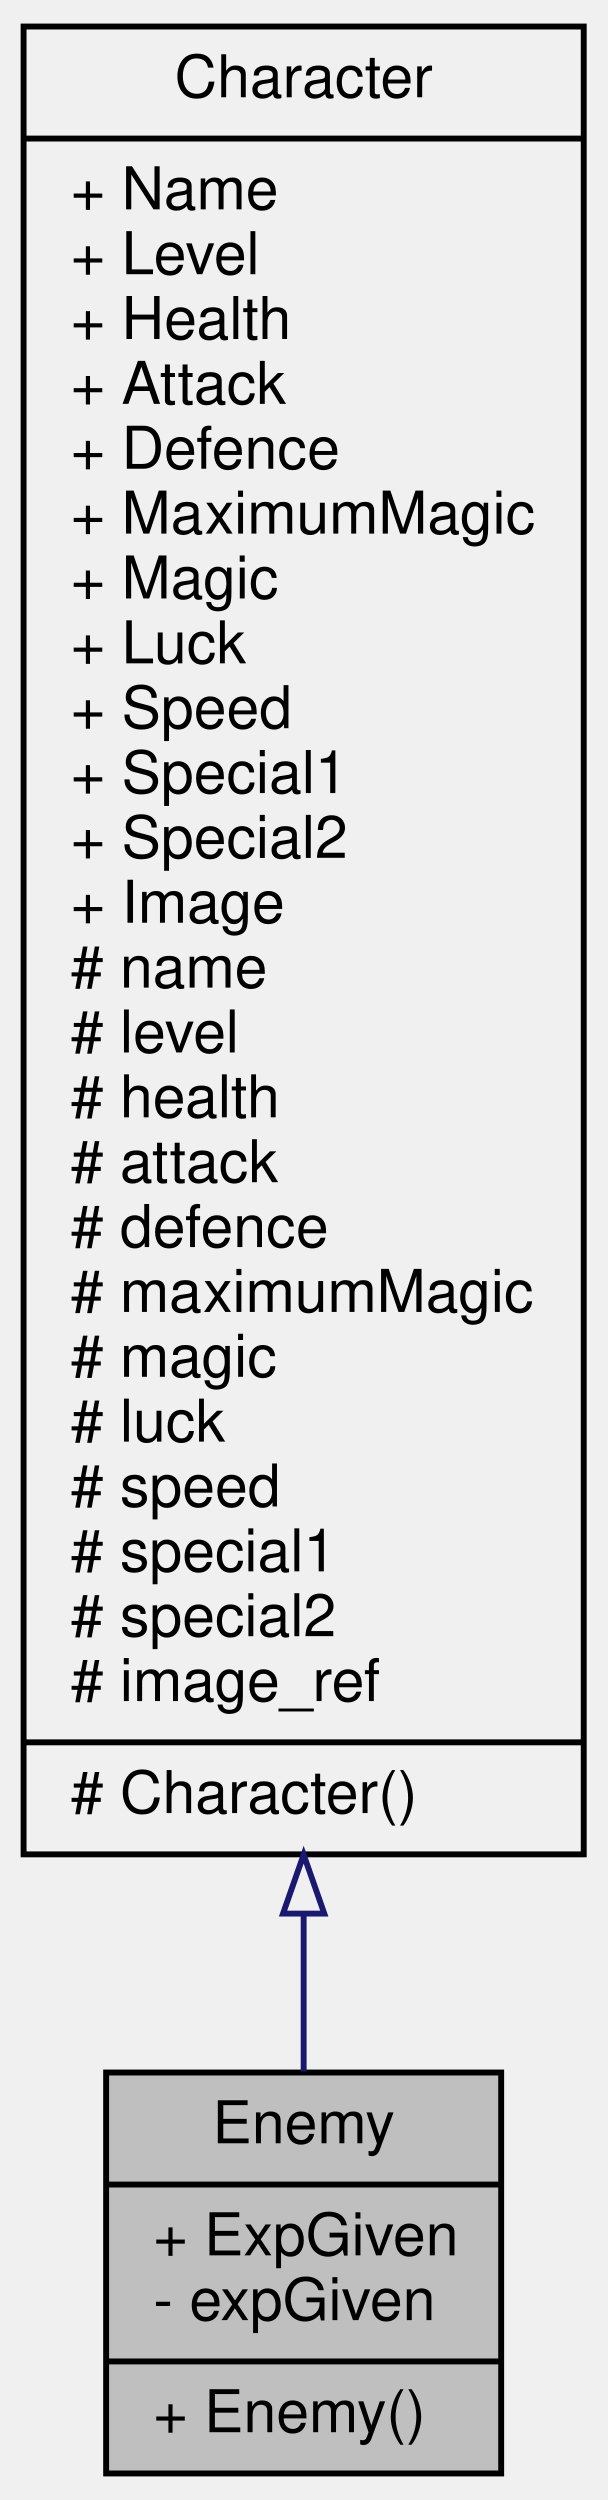
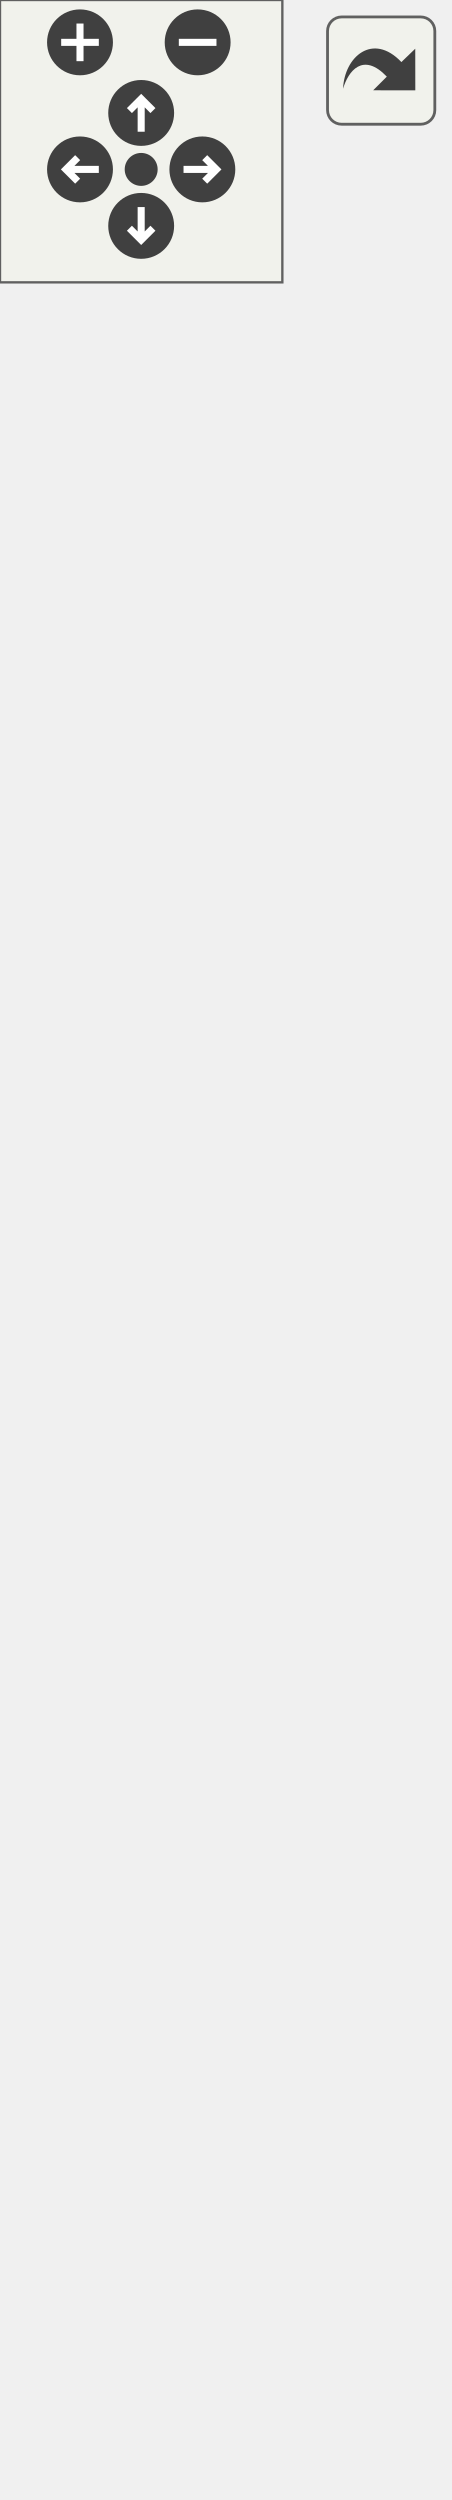
- <svg xmlns="http://www.w3.org/2000/svg" xmlns:xlink="http://www.w3.org/1999/xlink" width="103pt" height="424pt" viewBox="0.00 0.00 103.00 424.00">
-   <g id="graph0" class="graph" transform="scale(1 1) rotate(0) translate(4 420)">
-     <g id="node1" class="node">
-       <polygon fill="#bfbfbf" stroke="black" points="14,-0.5 14,-68.5 81,-68.5 81,-0.5 14,-0.5" />
-       <text text-anchor="middle" x="47.5" y="-56.5" font-family="Helvetica,sans-Serif" font-size="10.00">Enemy</text>
-       <polyline fill="none" stroke="black" points="14,-49.5 81,-49.5 " />
-       <text text-anchor="start" x="22" y="-37.5" font-family="Helvetica,sans-Serif" font-size="10.00">+ ExpGiven</text>
-       <text text-anchor="start" x="22" y="-26.5" font-family="Helvetica,sans-Serif" font-size="10.00">- expGiven</text>
-       <polyline fill="none" stroke="black" points="14,-19.5 81,-19.5 " />
-       <text text-anchor="start" x="22" y="-7.5" font-family="Helvetica,sans-Serif" font-size="10.00">+ Enemy()</text>
+ <svg xmlns="http://www.w3.org/2000/svg" xmlns:xlink="http://www.w3.org/1999/xlink" id="main" version="1.1" xml:space="preserve">
+   <style type="text/css">
+ .edge:hover path { stroke: red; }
+ .edge:hover polygon { stroke: red; fill: red; }
+ </style>
+   <defs>
+     <circle id="rim" cx="0" cy="0" r="7" />
+     <circle id="rim2" cx="0" cy="0" r="3.5" />
+     <g id="zoomPlus">
+       <use xlink:href="#rim" fill="#404040">
+         <set attributeName="fill" to="#808080" begin="zoomplus.mouseover" end="zoomplus.mouseout" />
+       </use>
+       <path d="M-4,0h8M0,-4v8" fill="none" stroke="white" stroke-width="1.5" pointer-events="none" />
    </g>
-     <g id="node2" class="node">
-       <g id="a_node2">
-         <a xlink:href="class_character.html" target="_top" xlink:title="Base abstract class for Enemy and Player to inherit from. Defines all shared variables, their constructor and their setters and getters ">
-           <polygon fill="none" stroke="black" points="0,-105.5 0,-415.5 95,-415.5 95,-105.5 0,-105.5" />
-           <text text-anchor="middle" x="47.5" y="-403.5" font-family="Helvetica,sans-Serif" font-size="10.00">Character</text>
-           <polyline fill="none" stroke="black" points="0,-396.5 95,-396.5 " />
-           <text text-anchor="start" x="8" y="-384.5" font-family="Helvetica,sans-Serif" font-size="10.00">+ Name</text>
-           <text text-anchor="start" x="8" y="-373.5" font-family="Helvetica,sans-Serif" font-size="10.00">+ Level</text>
-           <text text-anchor="start" x="8" y="-362.5" font-family="Helvetica,sans-Serif" font-size="10.00">+ Health</text>
-           <text text-anchor="start" x="8" y="-351.5" font-family="Helvetica,sans-Serif" font-size="10.00">+ Attack</text>
-           <text text-anchor="start" x="8" y="-340.5" font-family="Helvetica,sans-Serif" font-size="10.00">+ Defence</text>
-           <text text-anchor="start" x="8" y="-329.5" font-family="Helvetica,sans-Serif" font-size="10.00">+ MaximumMagic</text>
-           <text text-anchor="start" x="8" y="-318.5" font-family="Helvetica,sans-Serif" font-size="10.00">+ Magic</text>
-           <text text-anchor="start" x="8" y="-307.5" font-family="Helvetica,sans-Serif" font-size="10.00">+ Luck</text>
-           <text text-anchor="start" x="8" y="-296.5" font-family="Helvetica,sans-Serif" font-size="10.00">+ Speed</text>
-           <text text-anchor="start" x="8" y="-285.5" font-family="Helvetica,sans-Serif" font-size="10.00">+ Special1</text>
-           <text text-anchor="start" x="8" y="-274.5" font-family="Helvetica,sans-Serif" font-size="10.00">+ Special2</text>
-           <text text-anchor="start" x="8" y="-263.5" font-family="Helvetica,sans-Serif" font-size="10.00">+ Image</text>
-           <text text-anchor="start" x="8" y="-252.5" font-family="Helvetica,sans-Serif" font-size="10.00"># name</text>
-           <text text-anchor="start" x="8" y="-241.5" font-family="Helvetica,sans-Serif" font-size="10.00"># level</text>
-           <text text-anchor="start" x="8" y="-230.5" font-family="Helvetica,sans-Serif" font-size="10.00"># health</text>
-           <text text-anchor="start" x="8" y="-219.5" font-family="Helvetica,sans-Serif" font-size="10.00"># attack</text>
-           <text text-anchor="start" x="8" y="-208.5" font-family="Helvetica,sans-Serif" font-size="10.00"># defence</text>
-           <text text-anchor="start" x="8" y="-197.5" font-family="Helvetica,sans-Serif" font-size="10.00"># maximumMagic</text>
-           <text text-anchor="start" x="8" y="-186.5" font-family="Helvetica,sans-Serif" font-size="10.00"># magic</text>
-           <text text-anchor="start" x="8" y="-175.5" font-family="Helvetica,sans-Serif" font-size="10.00"># luck</text>
-           <text text-anchor="start" x="8" y="-164.5" font-family="Helvetica,sans-Serif" font-size="10.00"># speed</text>
-           <text text-anchor="start" x="8" y="-153.5" font-family="Helvetica,sans-Serif" font-size="10.00"># special1</text>
-           <text text-anchor="start" x="8" y="-142.5" font-family="Helvetica,sans-Serif" font-size="10.00"># special2</text>
-           <text text-anchor="start" x="8" y="-131.5" font-family="Helvetica,sans-Serif" font-size="10.00"># image_ref</text>
-           <polyline fill="none" stroke="black" points="0,-124.5 95,-124.5 " />
-           <text text-anchor="start" x="8" y="-112.5" font-family="Helvetica,sans-Serif" font-size="10.00"># Character()</text>
-         </a>
+     <g id="zoomMin">
+       <use xlink:href="#rim" fill="#404040">
+         <set attributeName="fill" to="#808080" begin="zoomminus.mouseover" end="zoomminus.mouseout" />
+       </use>
+       <path d="M-4,0h8" fill="none" stroke="white" stroke-width="1.5" pointer-events="none" />
+     </g>
+     <g id="dirArrow">
+       <path fill="none" stroke="white" stroke-width="1.5" d="M0,-3.0v7 M-2.5,-0.5L0,-3.0L2.5,-0.5" />
+     </g>
+     <g id="resetDef">
+       <use xlink:href="#rim2" fill="#404040">
+         <set attributeName="fill" to="#808080" begin="reset.mouseover" end="reset.mouseout" />
+       </use>
+     </g>
+   </defs>
+   <svg id="graph" class="graph">
+     <g id="viewport">
+       <g id="node1" class="node">
+         <polygon fill="#bfbfbf" stroke="black" points="14,-0.5 14,-68.5 81,-68.5 81,-0.5 14,-0.5" />
+         <text text-anchor="middle" x="47.5" y="-56.5" font-family="Helvetica,sans-Serif" font-size="10.00">Enemy</text>
+         <polyline fill="none" stroke="black" points="14,-49.5 81,-49.5 " />
+         <text text-anchor="start" x="22" y="-37.5" font-family="Helvetica,sans-Serif" font-size="10.00">+ ExpGiven</text>
+         <text text-anchor="start" x="22" y="-26.5" font-family="Helvetica,sans-Serif" font-size="10.00">- expGiven</text>
+         <polyline fill="none" stroke="black" points="14,-19.5 81,-19.5 " />
+         <text text-anchor="start" x="22" y="-7.5" font-family="Helvetica,sans-Serif" font-size="10.00">+ Enemy()</text>
+       </g>
+       <g id="node2" class="node">
+         <g id="a_node2">
+           <a xlink:href="class_character.html" target="_top" xlink:title="Base abstract class for Enemy and Player to inherit from. Defines all shared variables, their constructor and their setters and getters ">
+             <polygon fill="none" stroke="black" points="0,-105.5 0,-470.5 95,-470.5 95,-105.5 0,-105.5" />
+             <text text-anchor="middle" x="47.5" y="-458.5" font-family="Helvetica,sans-Serif" font-size="10.00">Character</text>
+             <polyline fill="none" stroke="black" points="0,-451.5 95,-451.5 " />
+             <text text-anchor="start" x="8" y="-439.5" font-family="Helvetica,sans-Serif" font-size="10.00">+ Name</text>
+             <text text-anchor="start" x="8" y="-428.5" font-family="Helvetica,sans-Serif" font-size="10.00">+ Level</text>
+             <text text-anchor="start" x="8" y="-417.5" font-family="Helvetica,sans-Serif" font-size="10.00">+ Health</text>
+             <text text-anchor="start" x="8" y="-406.5" font-family="Helvetica,sans-Serif" font-size="10.00">+ Attack</text>
+             <text text-anchor="start" x="8" y="-395.5" font-family="Helvetica,sans-Serif" font-size="10.00">+ Defence</text>
+             <text text-anchor="start" x="8" y="-384.5" font-family="Helvetica,sans-Serif" font-size="10.00">+ MaximumMagic</text>
+             <text text-anchor="start" x="8" y="-373.5" font-family="Helvetica,sans-Serif" font-size="10.00">+ Magic</text>
+             <text text-anchor="start" x="8" y="-362.5" font-family="Helvetica,sans-Serif" font-size="10.00">+ Luck</text>
+             <text text-anchor="start" x="8" y="-351.5" font-family="Helvetica,sans-Serif" font-size="10.00">+ Speed</text>
+             <text text-anchor="start" x="8" y="-340.5" font-family="Helvetica,sans-Serif" font-size="10.00">+ Rage</text>
+             <text text-anchor="start" x="8" y="-329.5" font-family="Helvetica,sans-Serif" font-size="10.00">+ CanRage</text>
+             <text text-anchor="start" x="8" y="-318.5" font-family="Helvetica,sans-Serif" font-size="10.00">+ Special1</text>
+             <text text-anchor="start" x="8" y="-307.5" font-family="Helvetica,sans-Serif" font-size="10.00">+ Special2</text>
+             <text text-anchor="start" x="8" y="-296.5" font-family="Helvetica,sans-Serif" font-size="10.00">+ Image</text>
+             <text text-anchor="start" x="8" y="-285.5" font-family="Helvetica,sans-Serif" font-size="10.00"># name</text>
+             <text text-anchor="start" x="8" y="-274.5" font-family="Helvetica,sans-Serif" font-size="10.00"># level</text>
+             <text text-anchor="start" x="8" y="-263.5" font-family="Helvetica,sans-Serif" font-size="10.00"># health</text>
+             <text text-anchor="start" x="8" y="-252.5" font-family="Helvetica,sans-Serif" font-size="10.00"># attack</text>
+             <text text-anchor="start" x="8" y="-241.5" font-family="Helvetica,sans-Serif" font-size="10.00"># defence</text>
+             <text text-anchor="start" x="8" y="-230.5" font-family="Helvetica,sans-Serif" font-size="10.00"># maximumMagic</text>
+             <text text-anchor="start" x="8" y="-219.5" font-family="Helvetica,sans-Serif" font-size="10.00"># magic</text>
+             <text text-anchor="start" x="8" y="-208.5" font-family="Helvetica,sans-Serif" font-size="10.00"># luck</text>
+             <text text-anchor="start" x="8" y="-197.5" font-family="Helvetica,sans-Serif" font-size="10.00"># speed</text>
+             <text text-anchor="start" x="8" y="-186.5" font-family="Helvetica,sans-Serif" font-size="10.00"># canRage</text>
+             <text text-anchor="start" x="8" y="-175.5" font-family="Helvetica,sans-Serif" font-size="10.00"># rage</text>
+             <text text-anchor="start" x="8" y="-164.5" font-family="Helvetica,sans-Serif" font-size="10.00"># special1</text>
+             <text text-anchor="start" x="8" y="-153.5" font-family="Helvetica,sans-Serif" font-size="10.00"># special2</text>
+             <text text-anchor="start" x="8" y="-142.5" font-family="Helvetica,sans-Serif" font-size="10.00"># image</text>
+             <polyline fill="none" stroke="black" points="0,-135.5 95,-135.5 " />
+             <text text-anchor="start" x="8" y="-123.5" font-family="Helvetica,sans-Serif" font-size="10.00">+ IsEnraged()</text>
+             <text text-anchor="start" x="8" y="-112.5" font-family="Helvetica,sans-Serif" font-size="10.00"># Character()</text>
+           </a>
+         </g>
+       </g>
+       <g id="edge1" class="edge">
+         <path fill="none" stroke="midnightblue" d="M47.5,-94.955C47.5,-85.34 47.5,-76.449 47.5,-68.63" />
+         <polygon fill="none" stroke="midnightblue" points="44,-95.223 47.5,-105.223 51,-95.223 44,-95.223" />
      </g>
    </g>
-     <g id="edge1" class="edge">
-       <path fill="none" stroke="midnightblue" d="M47.5,-95.19C47.5,-85.556 47.5,-76.588 47.5,-68.683" />
-       <polygon fill="none" stroke="midnightblue" points="44,-95.454 47.5,-105.454 51,-95.454 44,-95.454" />
+   </svg>
+   <g id="navigator" transform="translate(0 0)" fill="#404254">
+     <rect fill="#f2f5e9" fill-opacity="0.5" stroke="#606060" stroke-width=".5" x="0" y="0" width="60" height="60" />
+     <use id="zoomplus" xlink:href="#zoomPlus" x="17" y="9" />
+     <use id="zoomminus" xlink:href="#zoomMin" x="42" y="9" />
+     <use id="reset" xlink:href="#resetDef" x="30" y="36" />
+     <g id="arrowUp" xlink:href="#dirArrow" transform="translate(30 24)">
+       <use xlink:href="#rim" fill="#404040">
+         <set attributeName="fill" to="#808080" begin="arrowUp.mouseover" end="arrowUp.mouseout" />
+       </use>
+       <path fill="none" stroke="white" stroke-width="1.5" d="M0,-3.0v7 M-2.5,-0.5L0,-3.0L2.5,-0.5" />
+     </g>
+     <g id="arrowRight" xlink:href="#dirArrow" transform="rotate(90) translate(36 -43)">
+       <use xlink:href="#rim" fill="#404040">
+         <set attributeName="fill" to="#808080" begin="arrowRight.mouseover" end="arrowRight.mouseout" />
+       </use>
+       <path fill="none" stroke="white" stroke-width="1.5" d="M0,-3.0v7 M-2.5,-0.5L0,-3.0L2.5,-0.5" />
+     </g>
+     <g id="arrowDown" xlink:href="#dirArrow" transform="rotate(180) translate(-30 -48)">
+       <use xlink:href="#rim" fill="#404040">
+         <set attributeName="fill" to="#808080" begin="arrowDown.mouseover" end="arrowDown.mouseout" />
+       </use>
+       <path fill="none" stroke="white" stroke-width="1.5" d="M0,-3.0v7 M-2.5,-0.5L0,-3.0L2.5,-0.5" />
+     </g>
+     <g id="arrowLeft" xlink:href="#dirArrow" transform="rotate(270) translate(-36 17)">
+       <use xlink:href="#rim" fill="#404040">
+         <set attributeName="fill" to="#808080" begin="arrowLeft.mouseover" end="arrowLeft.mouseout" />
+       </use>
+       <path fill="none" stroke="white" stroke-width="1.5" d="M0,-3.0v7 M-2.5,-0.5L0,-3.0L2.5,-0.5" />
    </g>
  </g>
+   <svg viewBox="0 0 15 15" width="100%" height="30px" preserveAspectRatio="xMaxYMin meet">
+     <g id="arrow_out" transform="scale(0.3 0.3)">
+       <a xlink:href="class_enemy__inherit__graph_org.svg" target="_base">
+         <rect id="button" ry="5" rx="5" y="6" x="6" height="38" width="38" fill="#f2f5e9" fill-opacity="0.5" stroke="#606060" stroke-width="1.0" />
+         <path id="arrow" d="M 11.5,31.437 C 11.94,20.098 22.043,11.323 32.159,21.979 L 37.069,17.246 C 37.069,17.246 37.088,32 37.088,32 L 22.16,31.978 C 22.16,31.978 26.998,27.14 26.998,27.14 C 18.529,18.264 13.292,25.23 11.5,31.437 z" style="fill:#404040;" />
+       </a>
+     </g>
+   </svg>
</svg>
